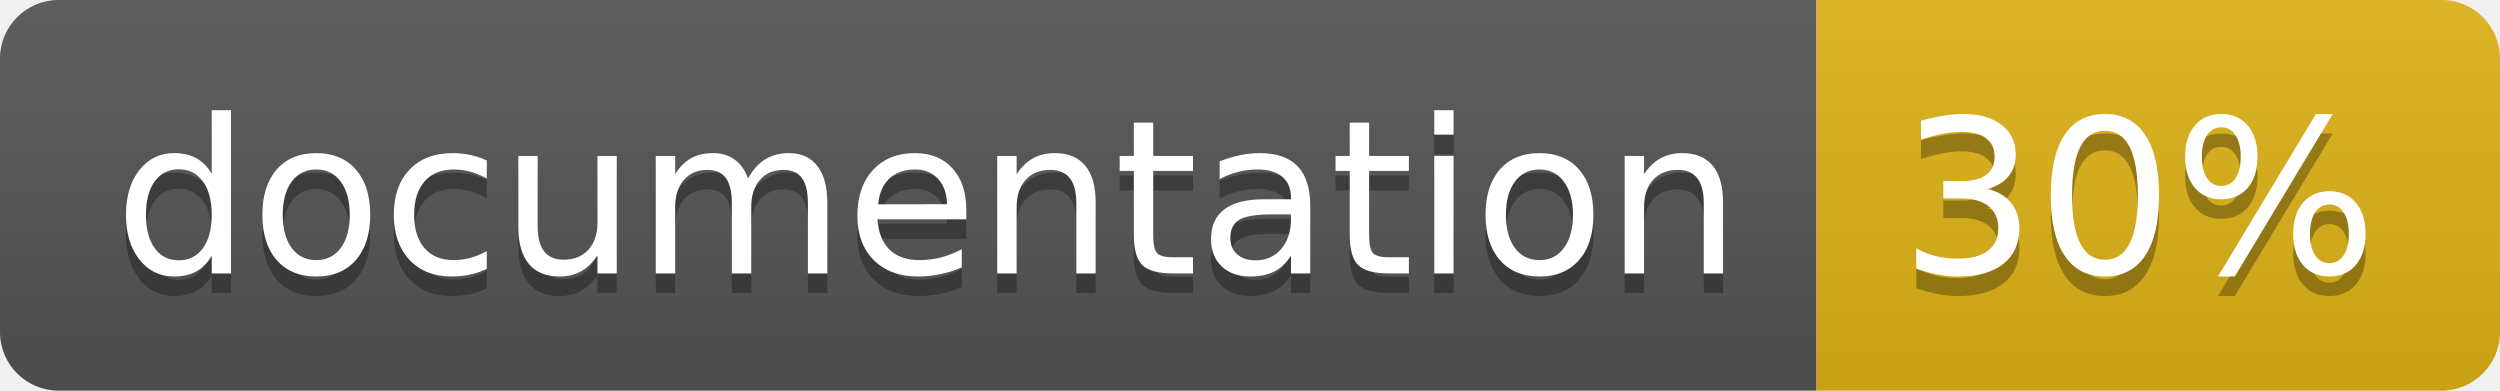
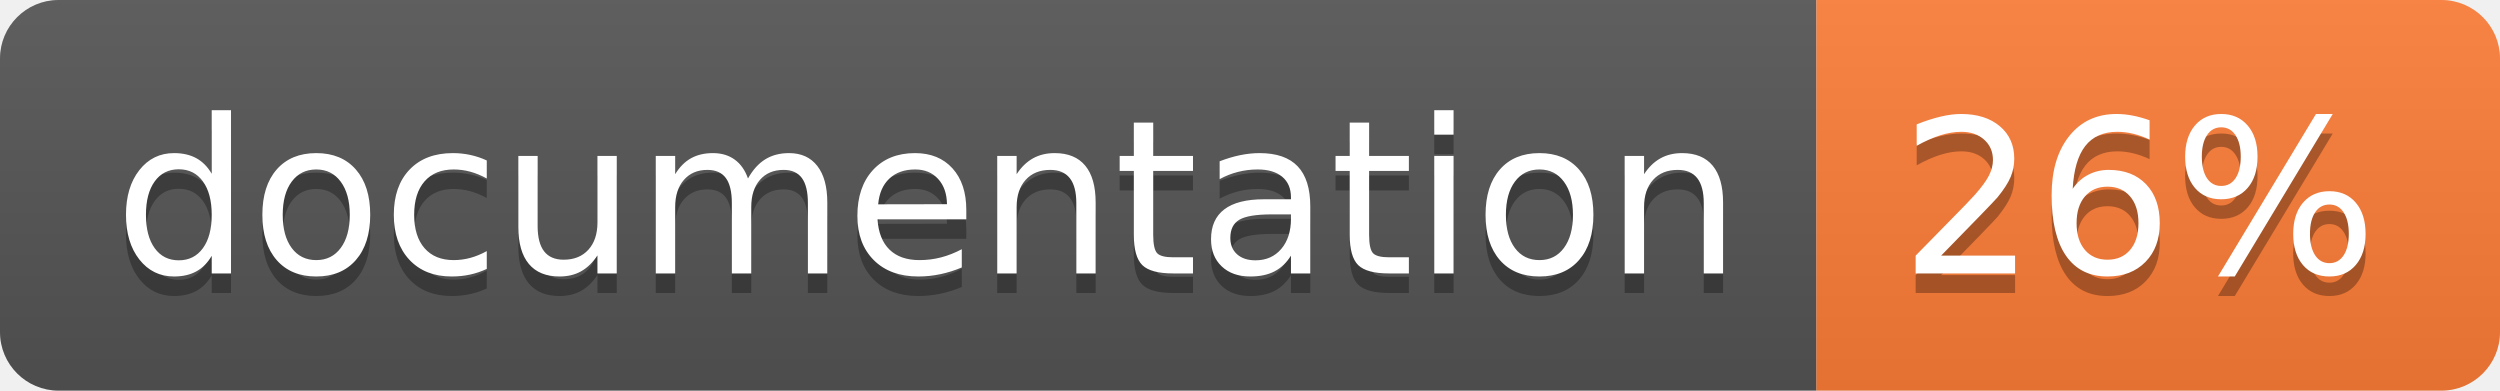
<svg xmlns="http://www.w3.org/2000/svg" width="128" height="20">
  <linearGradient id="b" x2="0" y2="100%">
    <stop offset="0" stop-color="#bbb" stop-opacity=".1" />
    <stop offset="1" stop-opacity=".1" />
  </linearGradient>
  <clipPath id="a">
    <rect width="128" height="20" rx="3" fill="#fff" />
  </clipPath>
  <g clip-path="url(#a)">
    <path fill="#555" d="M0 0h93v20H0z" />
-     <path fill="#dfb317" d="M93 0h35v20H93z" />
+     <path fill="#fe7d37" d="M93 0h35v20H93z" />
    <path fill="url(#b)" d="M0 0h128v20H0z" />
  </g>
  <g fill="#fff" text-anchor="middle" font-family="DejaVu Sans,Verdana,Geneva,sans-serif" font-size="110">
    <text x="475" y="150" fill="#010101" fill-opacity=".3" transform="scale(.1)" textLength="830">
      documentation
    </text>
    <text x="475" y="140" transform="scale(.1)" textLength="830">
      documentation
    </text>
    <text x="1095" y="150" fill="#010101" fill-opacity=".3" transform="scale(.1)" textLength="250">
-       30%
+       26%
    </text>
    <text x="1095" y="140" transform="scale(.1)" textLength="250">
-       30%
+       26%
    </text>
  </g>
</svg>
